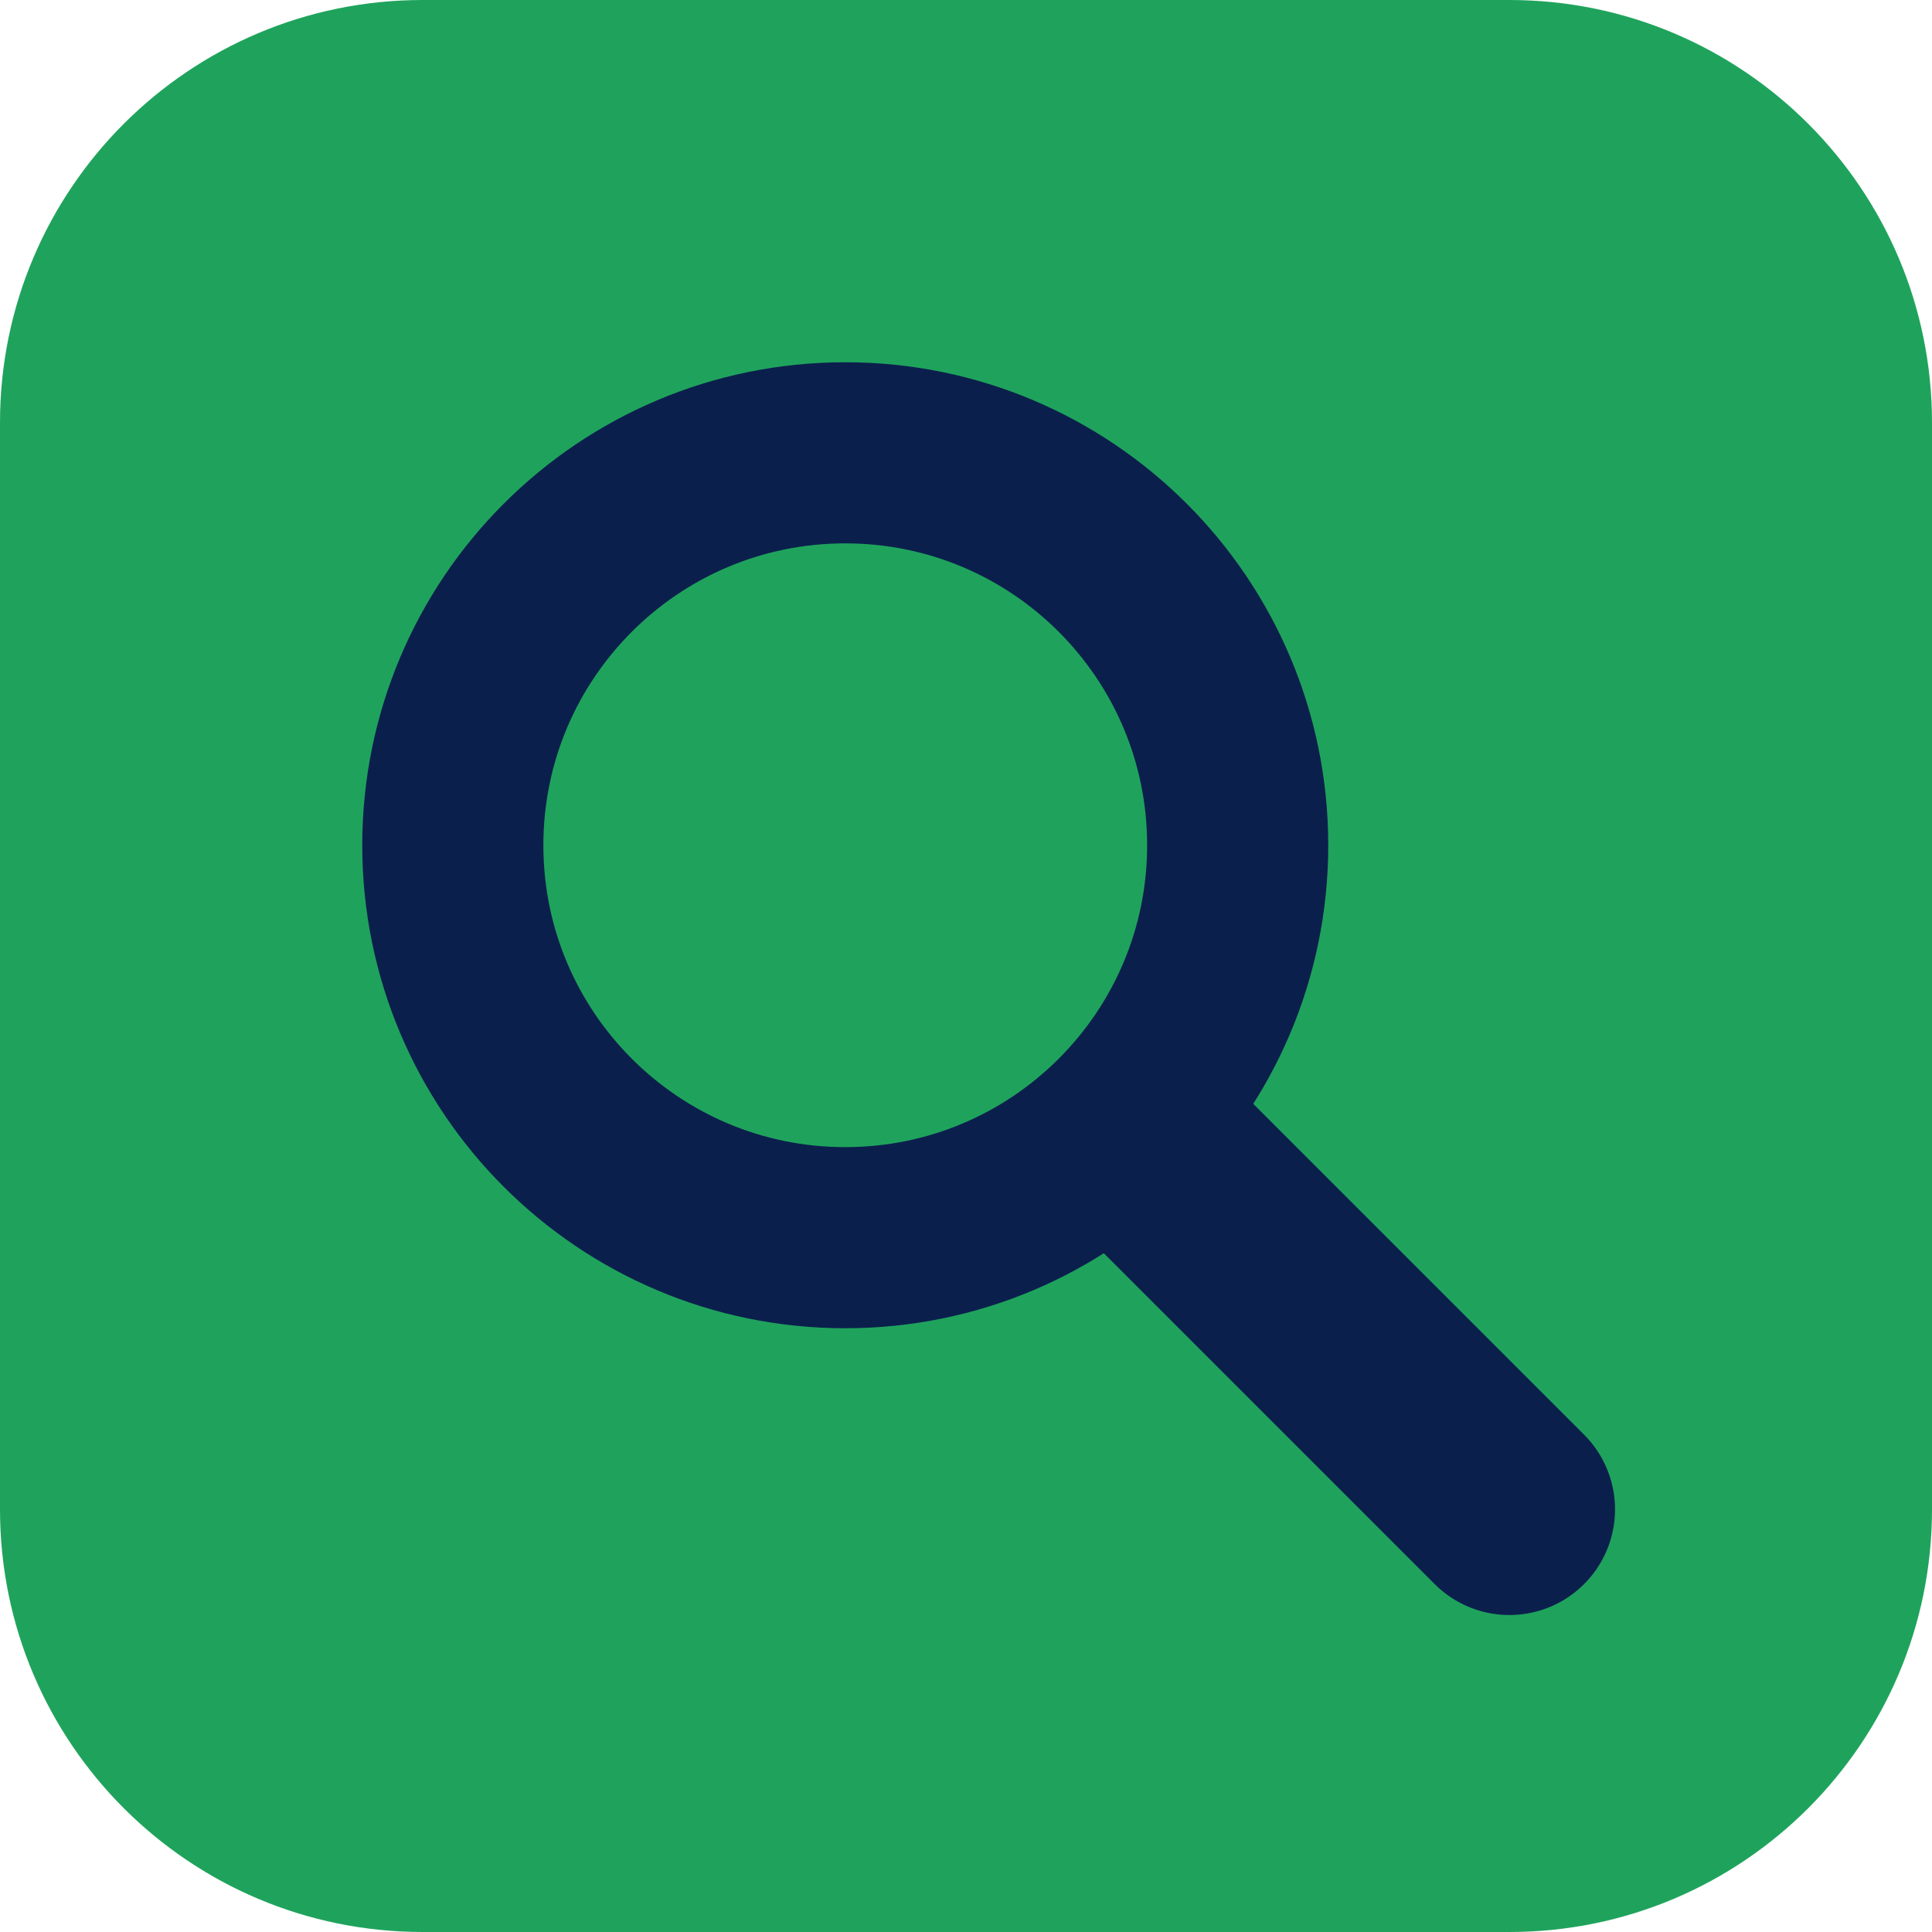
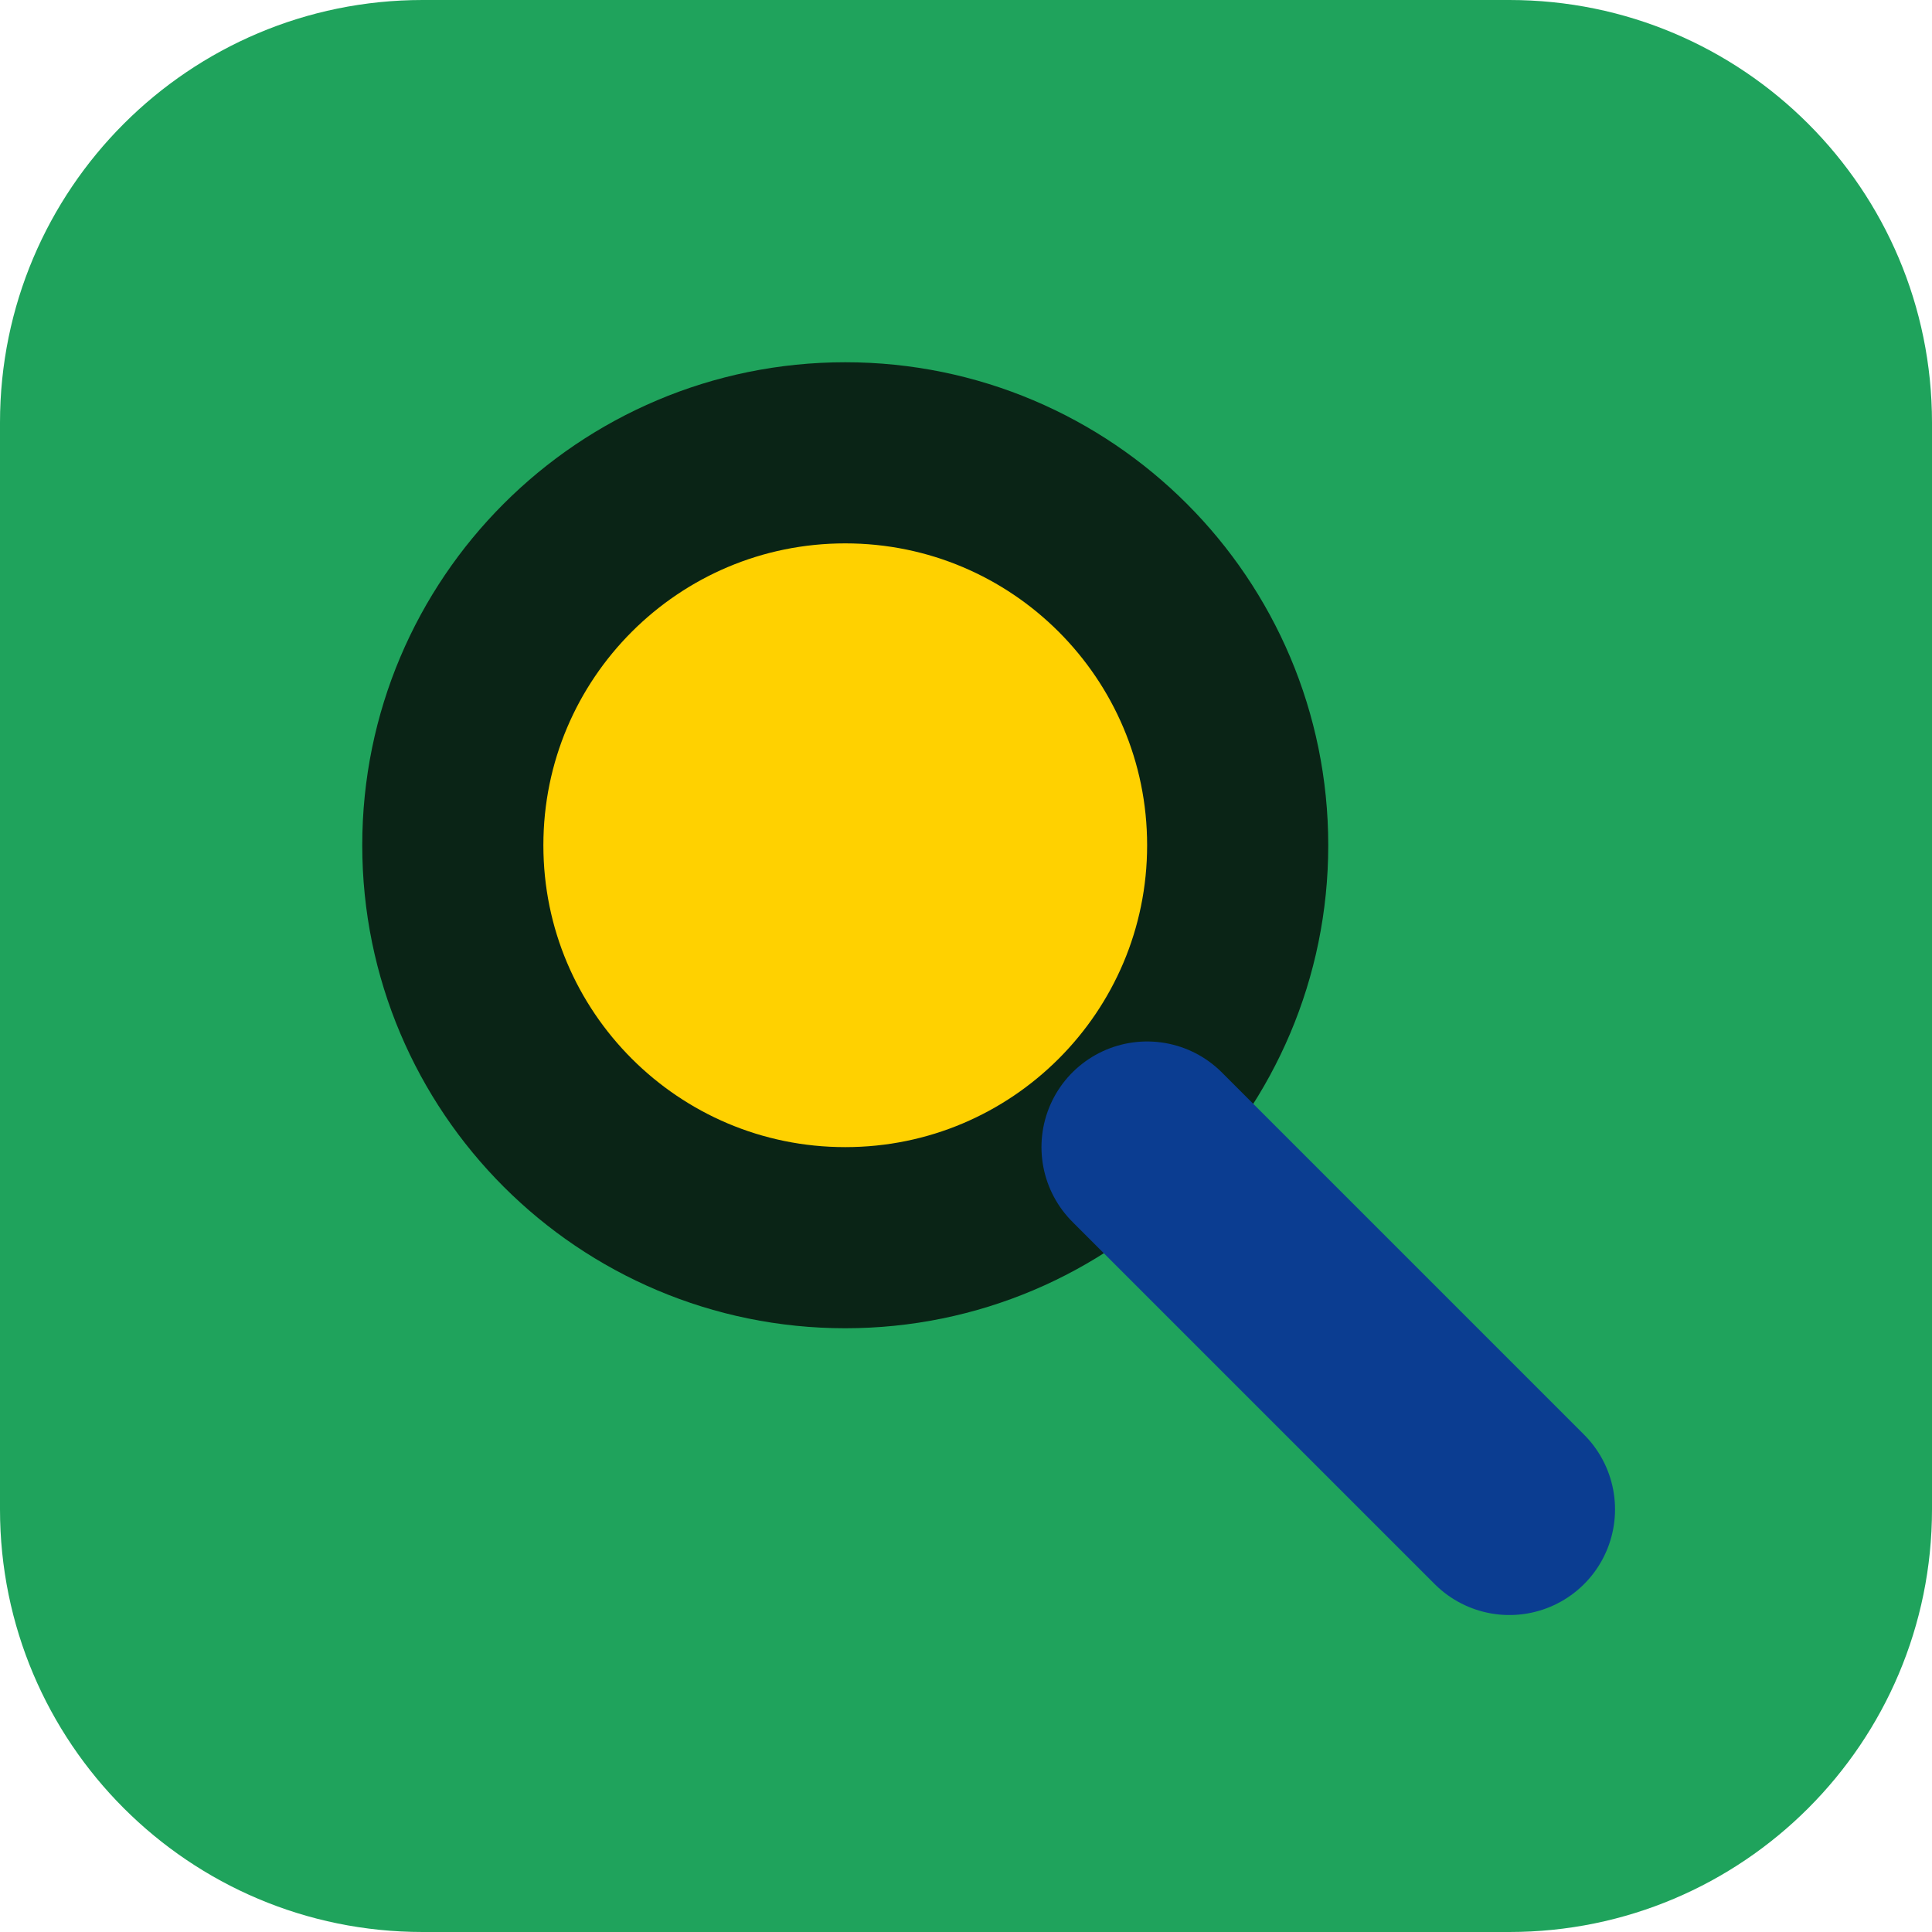
<svg xmlns="http://www.w3.org/2000/svg" viewBox="0 0 64 64">
  <rect width="64" height="64" rx="14" fill="#1FA35C" />
-   <circle cx="28" cy="28" r="13" fill="none" stroke="#0B1F4D" stroke-width="6" />
-   <path d="M38 38l12 12" stroke="#0B1F4D" stroke-width="7" stroke-linecap="round" />
+   <circle cx="28" cy="28" r="13" fill="#FFD100" stroke="#0A2416" stroke-width="6" />
+   <path d="M38 38l12 12" stroke="#0B3D91" stroke-width="7" stroke-linecap="round" />
</svg>
